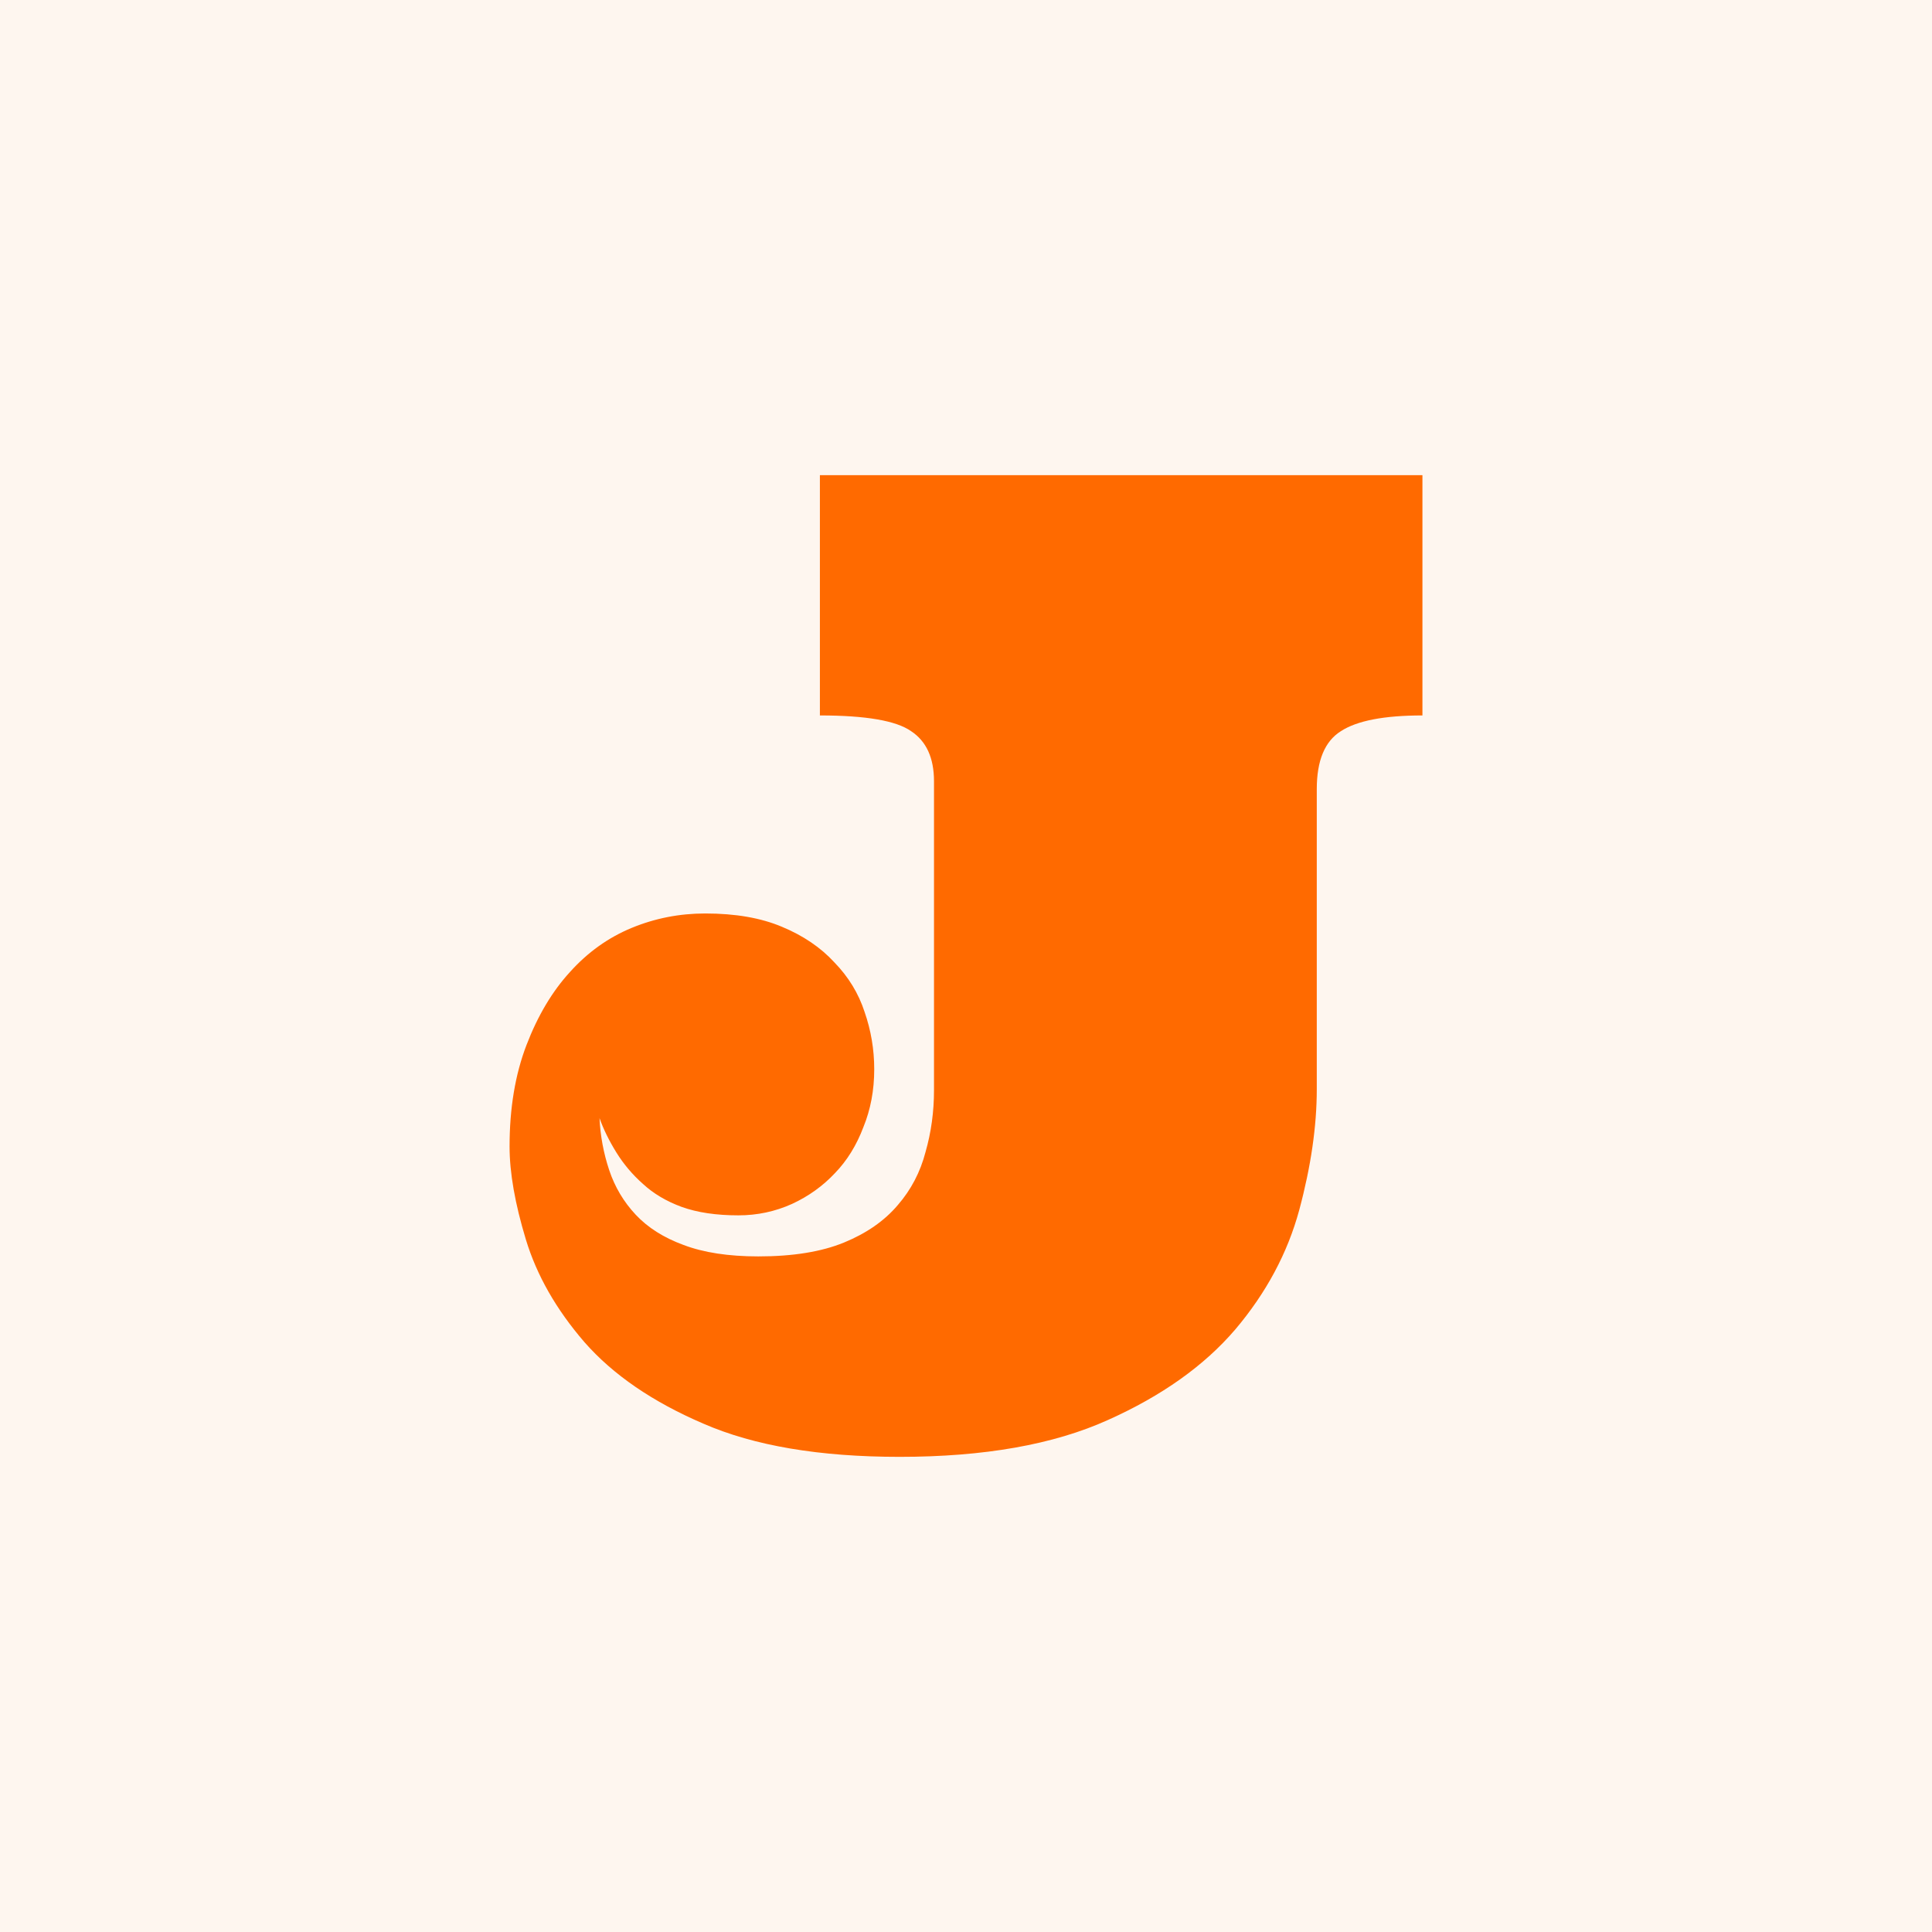
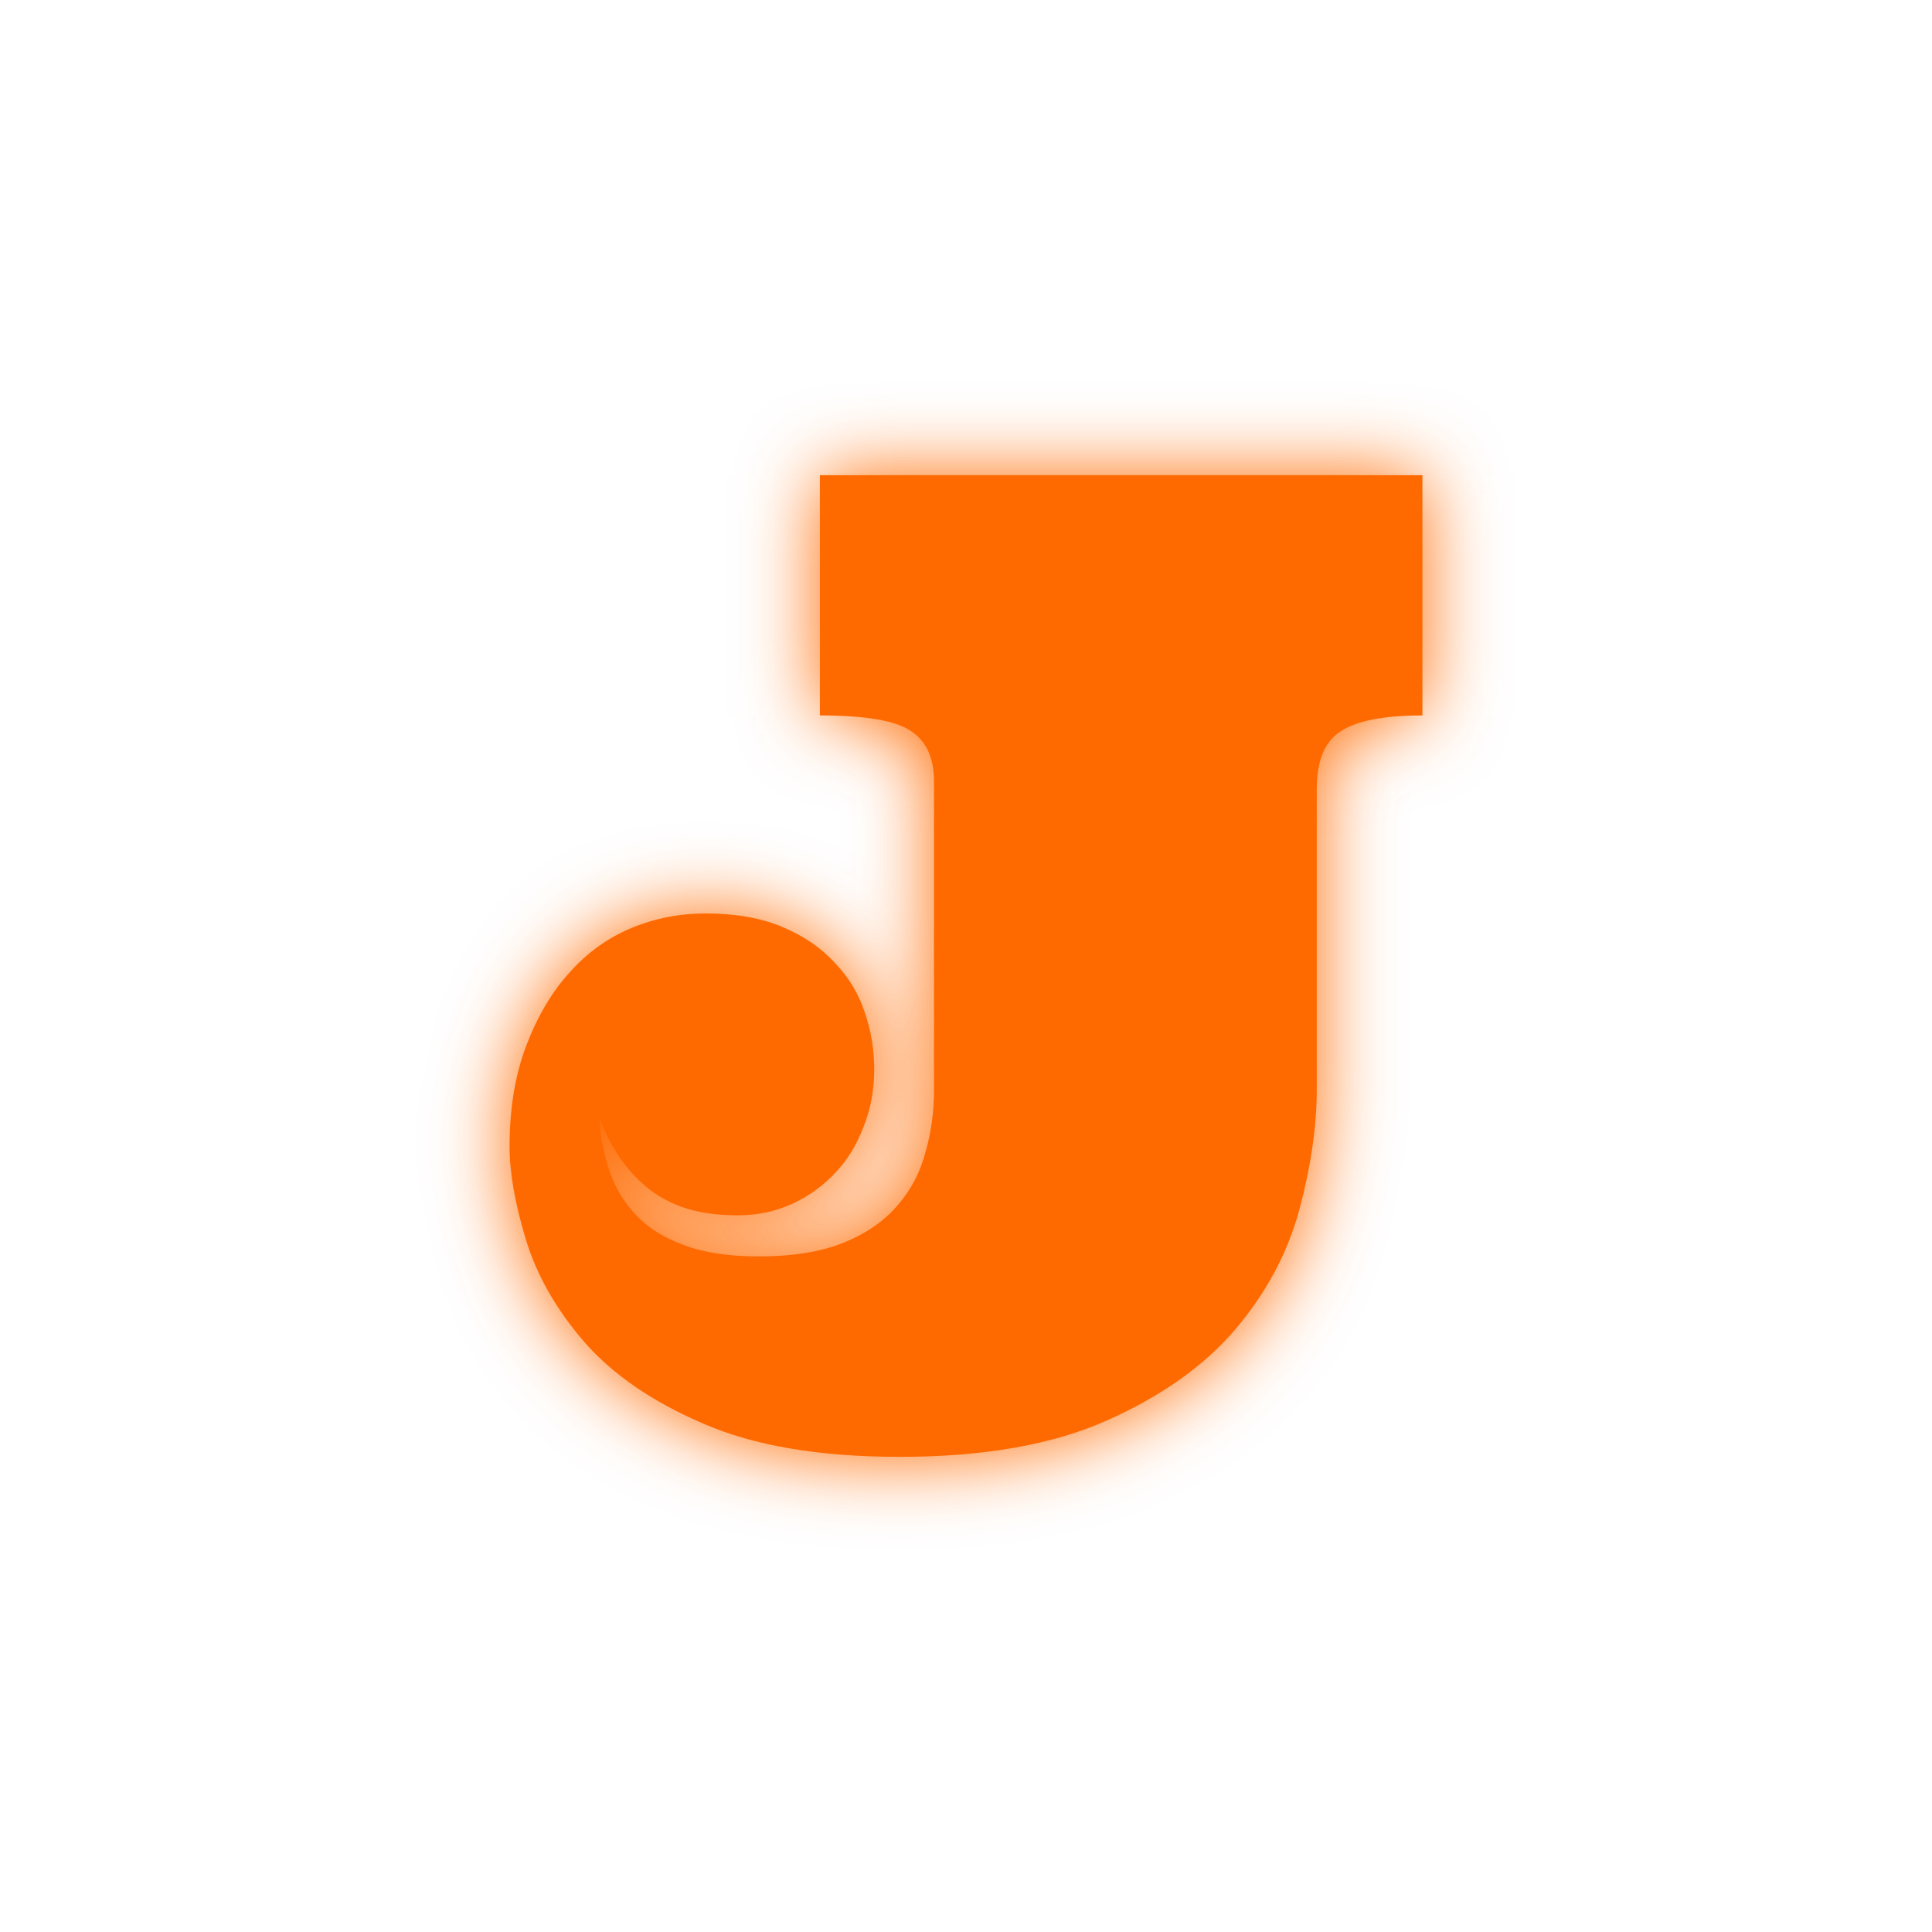
<svg xmlns="http://www.w3.org/2000/svg" viewBox="0 0 32 32" role="img" aria-label="J Events">
-   <rect width="32" height="32" fill="#fef6ef" />
-   <path d="M9.93 18.52Q9.95 18.96 10.09 19.38Q10.23 19.80 10.53 20.12Q10.83 20.44 11.32 20.62Q11.82 20.81 12.56 20.81Q13.42 20.81 13.98 20.58Q14.54 20.35 14.87 19.96Q15.20 19.58 15.33 19.08Q15.47 18.59 15.47 18.06L15.47 12.94Q15.47 12.36 15.09 12.11Q14.72 11.85 13.58 11.85L13.58 7.87L23.56 7.87L23.56 11.85Q22.61 11.85 22.21 12.11Q21.81 12.36 21.81 13.07L21.81 18.04Q21.81 18.96 21.52 20.04Q21.23 21.11 20.46 22.02Q19.69 22.92 18.35 23.52Q17 24.13 14.90 24.13Q12.91 24.13 11.65 23.58Q10.39 23.04 9.68 22.23Q8.98 21.42 8.71 20.53Q8.44 19.64 8.44 18.99Q8.44 18.04 8.72 17.31Q9 16.58 9.44 16.10Q9.88 15.61 10.46 15.37Q11.04 15.13 11.68 15.13Q12.43 15.13 12.95 15.35Q13.48 15.57 13.82 15.94Q14.17 16.30 14.32 16.76Q14.48 17.22 14.48 17.71Q14.48 18.23 14.30 18.67Q14.13 19.12 13.83 19.43Q13.53 19.75 13.12 19.94Q12.70 20.13 12.23 20.13Q11.68 20.13 11.29 19.99Q10.91 19.85 10.65 19.61Q10.39 19.38 10.21 19.09Q10.03 18.80 9.93 18.52" fill="#ff6a00" />
+   <defs>
+     <filter id="j-neon" x="-35%" y="-35%" width="170%" height="170%">
+       <feGaussianBlur in="SourceGraphic" stdDeviation="0.65" result="blur" />
+       <feMerge>
+         <feMergeNode in="blur" />
+         <feMergeNode in="SourceGraphic" />
+       </feMerge>
+     </filter>
+   </defs>
+   <path filter="url(#j-neon)" fill="#ff6a00" d="M9.93 18.52Q9.95 18.96 10.09 19.38Q10.23 19.80 10.53 20.12Q10.83 20.44 11.32 20.62Q11.82 20.81 12.56 20.81Q13.42 20.81 13.98 20.58Q14.54 20.35 14.87 19.96Q15.20 19.58 15.33 19.08Q15.47 18.59 15.47 18.06L15.47 12.94Q15.47 12.36 15.09 12.11Q14.72 11.85 13.58 11.85L13.58 7.87L23.56 7.87L23.56 11.85Q22.61 11.85 22.21 12.11Q21.81 12.36 21.81 13.07L21.81 18.04Q21.81 18.96 21.52 20.04Q21.23 21.11 20.46 22.02Q19.69 22.92 18.35 23.52Q17 24.13 14.90 24.13Q12.91 24.13 11.65 23.58Q10.39 23.04 9.68 22.23Q8.98 21.42 8.71 20.53Q8.44 19.64 8.44 18.99Q8.44 18.04 8.72 17.31Q9 16.58 9.44 16.10Q9.88 15.61 10.46 15.37Q11.04 15.13 11.68 15.13Q12.43 15.13 12.95 15.35Q13.48 15.57 13.82 15.94Q14.17 16.30 14.32 16.76Q14.48 17.22 14.48 17.71Q14.48 18.23 14.30 18.67Q14.13 19.12 13.83 19.43Q13.53 19.75 13.12 19.94Q12.70 20.13 12.23 20.13Q11.68 20.13 11.29 19.99Q10.91 19.85 10.65 19.61Q10.39 19.38 10.21 19.09Q10.03 18.80 9.93 18.52" />
</svg>
